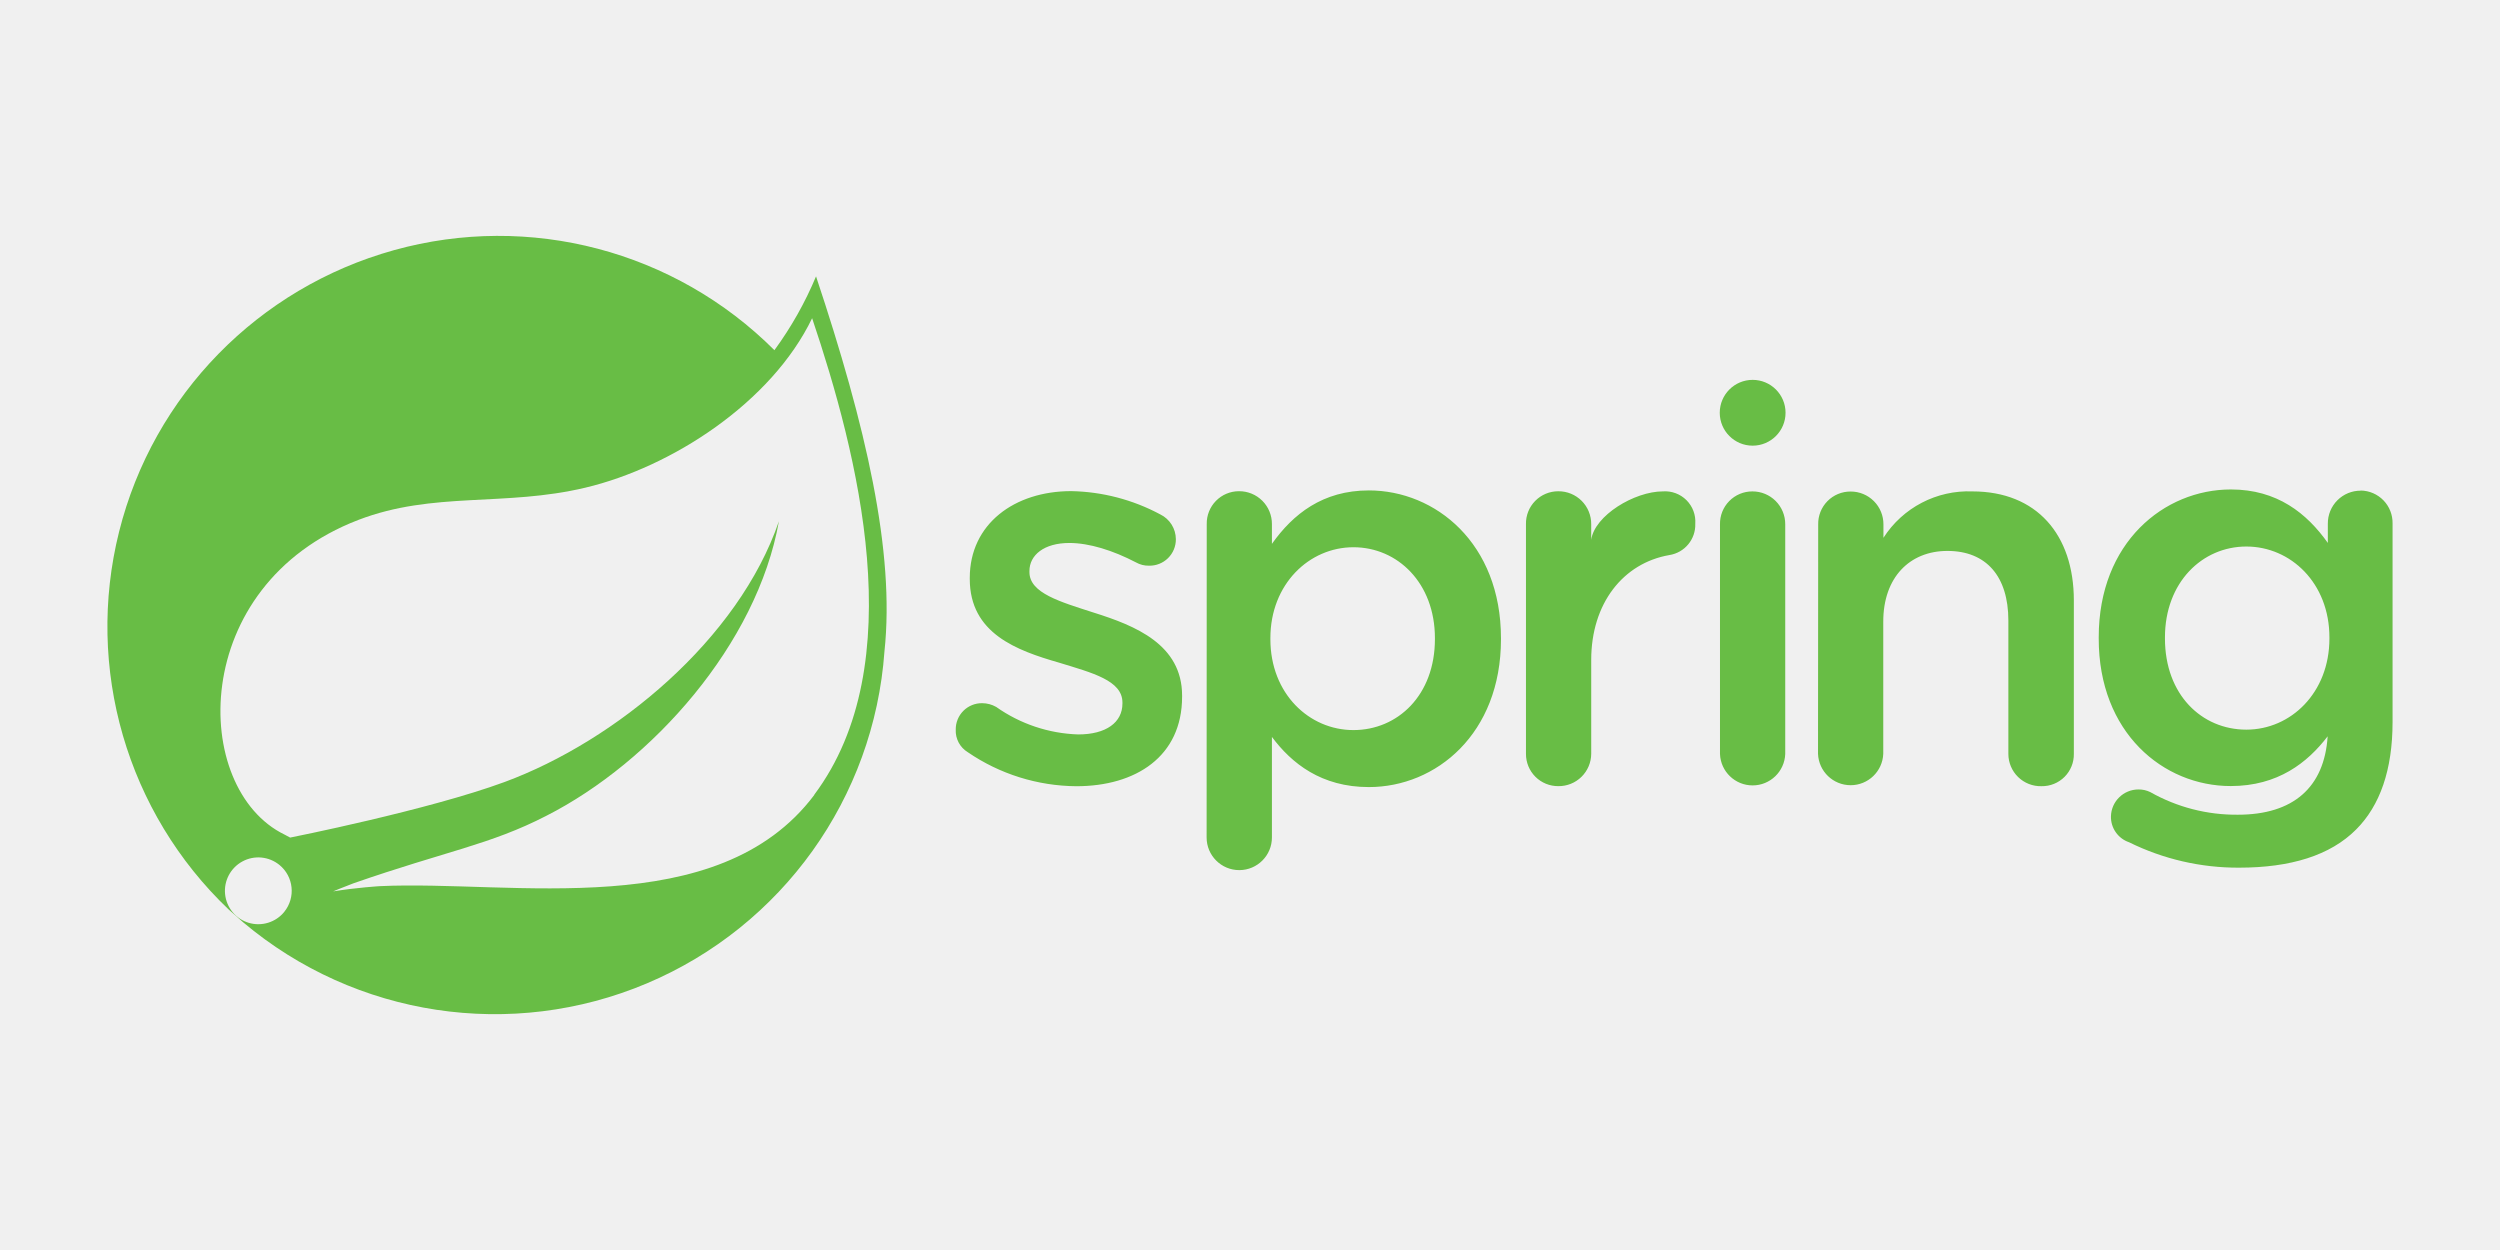
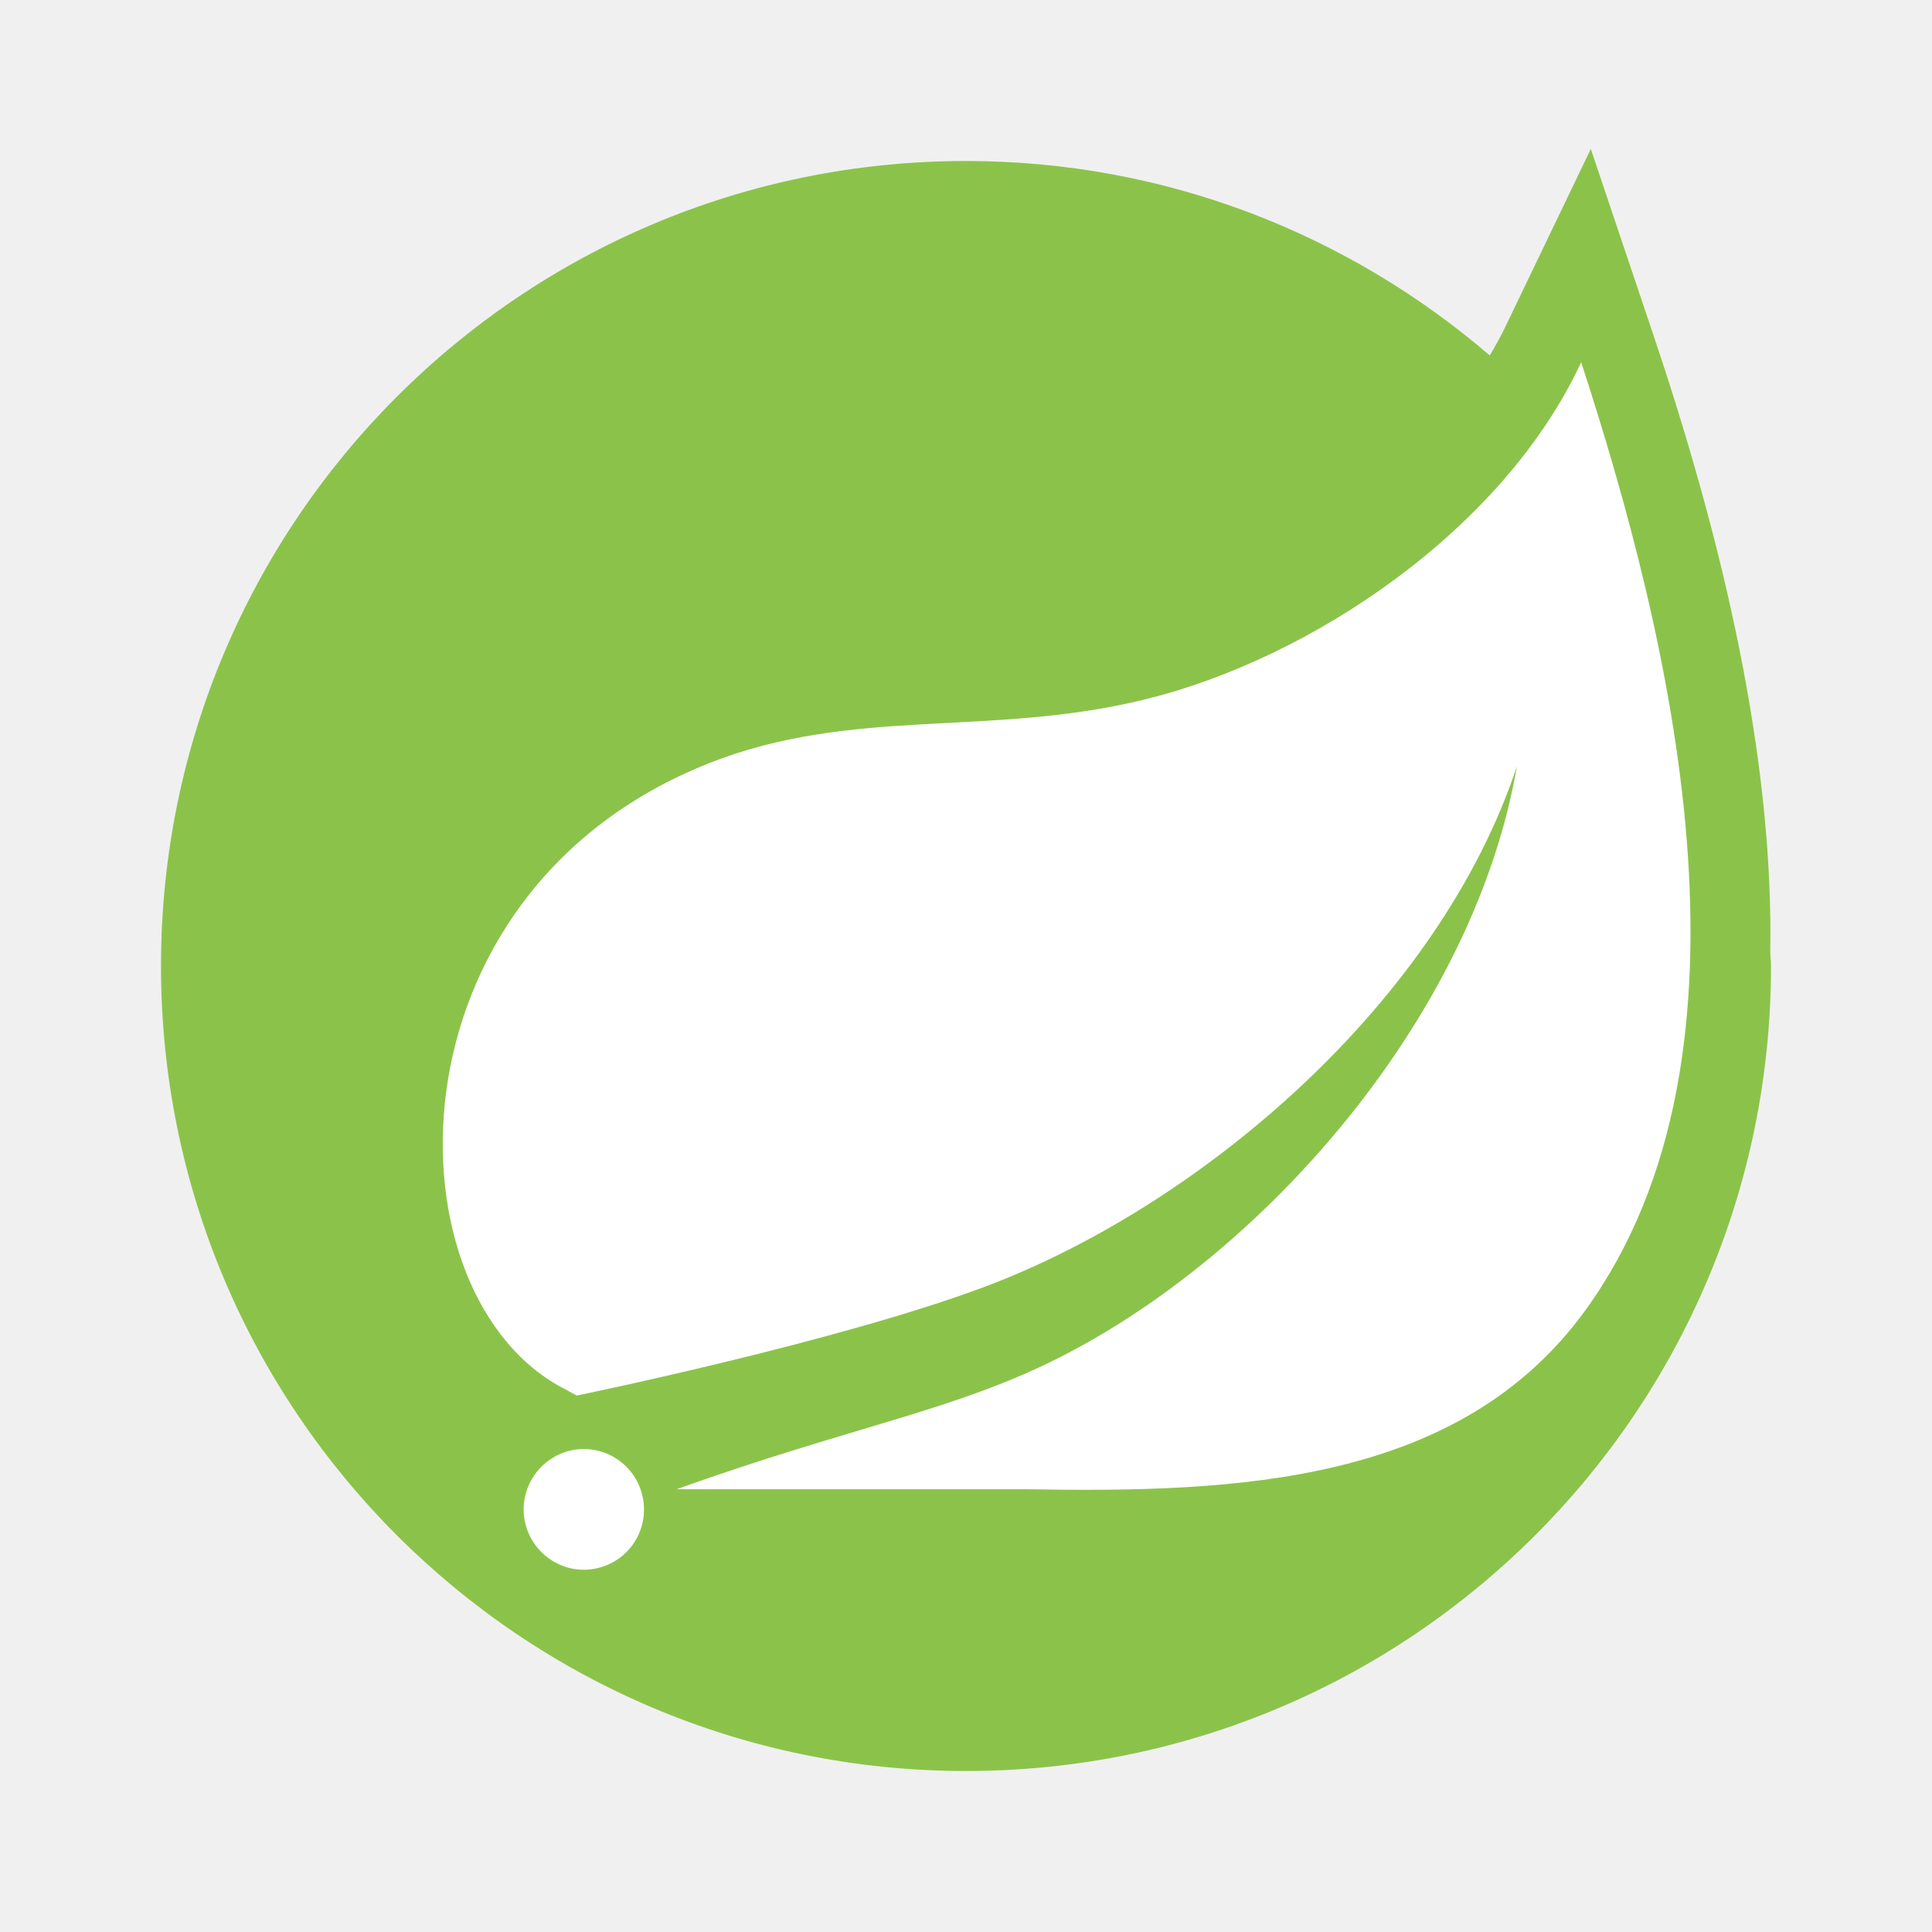
- <svg xmlns="http://www.w3.org/2000/svg" width="120" height="60">
-   <path d="M39.17 13.265a17.24 17.24 0 0 1-1.998 3.544c-4.778-4.776-11.755-6.613-18.265-4.8S7.357 18.966 5.717 25.52 6.086 39 10.98 43.66l.693.612a18.75 18.75 0 0 0 30.781-13.005c.51-4.775-.89-10.817-3.284-18zM13.647 43.767c-.408.504-1.08.713-1.702.53s-1.072-.725-1.14-1.37.26-1.267.83-1.577 1.27-.244 1.774.164c.687.557.793 1.566.236 2.254zm25.444-5.616c-4.628 6.165-14.51 4.086-20.847 4.384 0 0-1.123.066-2.254.252 0 0 .426-.182.972-.387 4.45-1.55 6.553-1.847 9.256-3.238 5.09-2.587 10.123-8.253 11.17-14.143-1.936 5.666-7.815 10.538-13.167 12.517-3.668 1.352-10.294 2.668-10.294 2.668l-.267-.143C9.15 37.87 9.01 28.106 17.2 24.957c3.6-1.383 7.025-.624 10.902-1.55 4.14-.984 8.93-4.086 10.88-8.133 2.18 6.475 4.806 16.6.097 22.88z" fill="#68bd45" />
-   <g transform="matrix(.57047 0 0 .57047 11.19773 16.05449)" fill="#68bd45">
-     <path d="M61.807 35.152a2.11 2.11 0 0 1-1.019-1.906 2.197 2.197 0 0 1 2.227-2.222 2.401 2.401 0 0 1 1.177.316 12.656 12.656 0 0 0 6.902 2.314c2.36 0 3.72-1.02 3.72-2.6v-.087c0-1.86-2.55-2.498-5.357-3.36-3.537-1.02-7.488-2.452-7.488-7.034v-.092c0-4.542 3.767-7.3 8.533-7.3a16.505 16.505 0 0 1 7.493 1.957 2.335 2.335 0 0 1 1.315 2.09 2.212 2.212 0 0 1-2.268 2.227 2.131 2.131 0 0 1-1.086-.275c-1.952-1.02-3.95-1.636-5.607-1.636-2.13 0-3.36 1.02-3.36 2.36v.092c0 1.77 2.6 2.498 5.403 3.405 3.497 1.1 7.442 2.676 7.442 6.988v.092c0 5.036-3.904 7.53-8.895 7.53a16.377 16.377 0 0 1-9.134-2.86zm20.1-19.196a2.712 2.712 0 0 1 2.717-2.768 2.752 2.752 0 0 1 2.768 2.768v1.662c1.77-2.498 4.266-4.496 8.155-4.496 5.607 0 11.117 4.445 11.117 12.437v.092c0 7.94-5.45 12.432-11.117 12.432-4 0-6.5-1.998-8.155-4.22v8.46a2.747 2.747 0 0 1-5.495 0zm19.2 9.685v-.092c0-4.628-3.135-7.646-6.856-7.646s-6.988 3.1-6.988 7.646v.092c0 4.587 3.267 7.646 6.988 7.646s6.856-2.926 6.856-7.66zm7.66-9.68a2.712 2.712 0 0 1 2.722-2.768 2.747 2.747 0 0 1 2.768 2.768v1.32c.275-2.04 3.634-4.078 6.035-4.078a2.549 2.549 0 0 1 2.722 2.722 2.579 2.579 0 0 1-2.176 2.635c-3.904.678-6.58 4.078-6.58 8.823v7.9a2.737 2.737 0 0 1-2.768 2.722 2.702 2.702 0 0 1-2.722-2.722zm16.326.012a2.717 2.717 0 0 1 2.722-2.768 2.752 2.752 0 0 1 2.768 2.768V35.3a2.747 2.747 0 0 1-5.49 0zm8.263.01a2.712 2.712 0 0 1 2.722-2.768 2.752 2.752 0 0 1 2.768 2.768v1.126a8.492 8.492 0 0 1 7.488-3.904c5.398 0 8.533 3.63 8.533 9.175v12.906a2.676 2.676 0 0 1-2.722 2.722 2.717 2.717 0 0 1-2.788-2.722V24.07c0-3.72-1.86-5.857-5.128-5.857-3.176 0-5.398 2.227-5.398 5.948v11.122a2.747 2.747 0 0 1-5.49 0zm45.65-2.84a2.752 2.752 0 0 0-2.768 2.768v1.63c-1.77-2.498-4.266-4.5-8.156-4.5-5.607 0-11.122 4.445-11.122 12.432v.092c-.015 7.947 5.434 12.432 11.107 12.432 3.97 0 6.463-1.973 8.155-4.185-.275 4.317-2.916 6.596-7.55 6.596a14.67 14.67 0 0 1-7.371-1.901 2.187 2.187 0 0 0-.994-.224 2.319 2.319 0 0 0-2.319 2.263 2.253 2.253 0 0 0 1.529 2.182 20.679 20.679 0 0 0 9.256 2.136c4.312 0 7.67-1.02 9.853-3.22 1.993-1.998 3.058-5 3.058-9.032V15.9a2.717 2.717 0 0 0-2.681-2.768zm-9.623 20.108c-3.767 0-6.85-2.95-6.85-7.67v-.092c0-4.628 3.13-7.646 6.85-7.646s6.988 3.063 6.988 7.646v.092c0 4.582-3.262 7.67-6.988 7.67z" />
-     <circle r="2.768" cy="6.588" cx="127.841" />
-   </g>
+ <svg xmlns="http://www.w3.org/2000/svg" viewBox="0 0 48 48" width="100px" height="100px">
+   <path fill="#8bc34a" d="M43.982,23.635c0.069-4.261-0.891-9.328-2.891-15.273l-1.568-4.662l-2.13,4.433 c-0.114,0.237-0.244,0.469-0.38,0.698C33.514,5.827,28.974,4,24,4C12.954,4,4,12.954,4,24c0,11.046,8.954,20,20,20s20-8.954,20-20 C44,23.877,43.984,23.758,43.982,23.635z" />
+   <path fill="#fff" d="M39.385 32.558c-3.123 4.302-8.651 4.533-13.854 4.442H18.75h-1.938c4.428-1.593 7.063-1.972 9.754-3.4 5.068-2.665 10.078-8.496 11.121-14.562-1.93 5.836-7.779 10.85-13.109 12.889-3.652 1.393-10.248 2.745-10.248 2.745l-.267-.145C9.573 32.268 9.437 22.214 17.6 18.968c3.574-1.423 6.993-.641 10.854-1.593 4.122-1.012 8.89-4.208 10.83-8.375C41.456 15.667 44.07 26.106 39.385 32.558L39.385 32.558zM15.668 38.445C15.386 38.795 14.955 39 14.505 39c-.823 0-1.495-.677-1.495-1.5s.677-1.5 1.495-1.5c.341 0 .677.118.941.336C16.086 36.855 16.186 37.805 15.668 38.445L15.668 38.445z" />
</svg>
